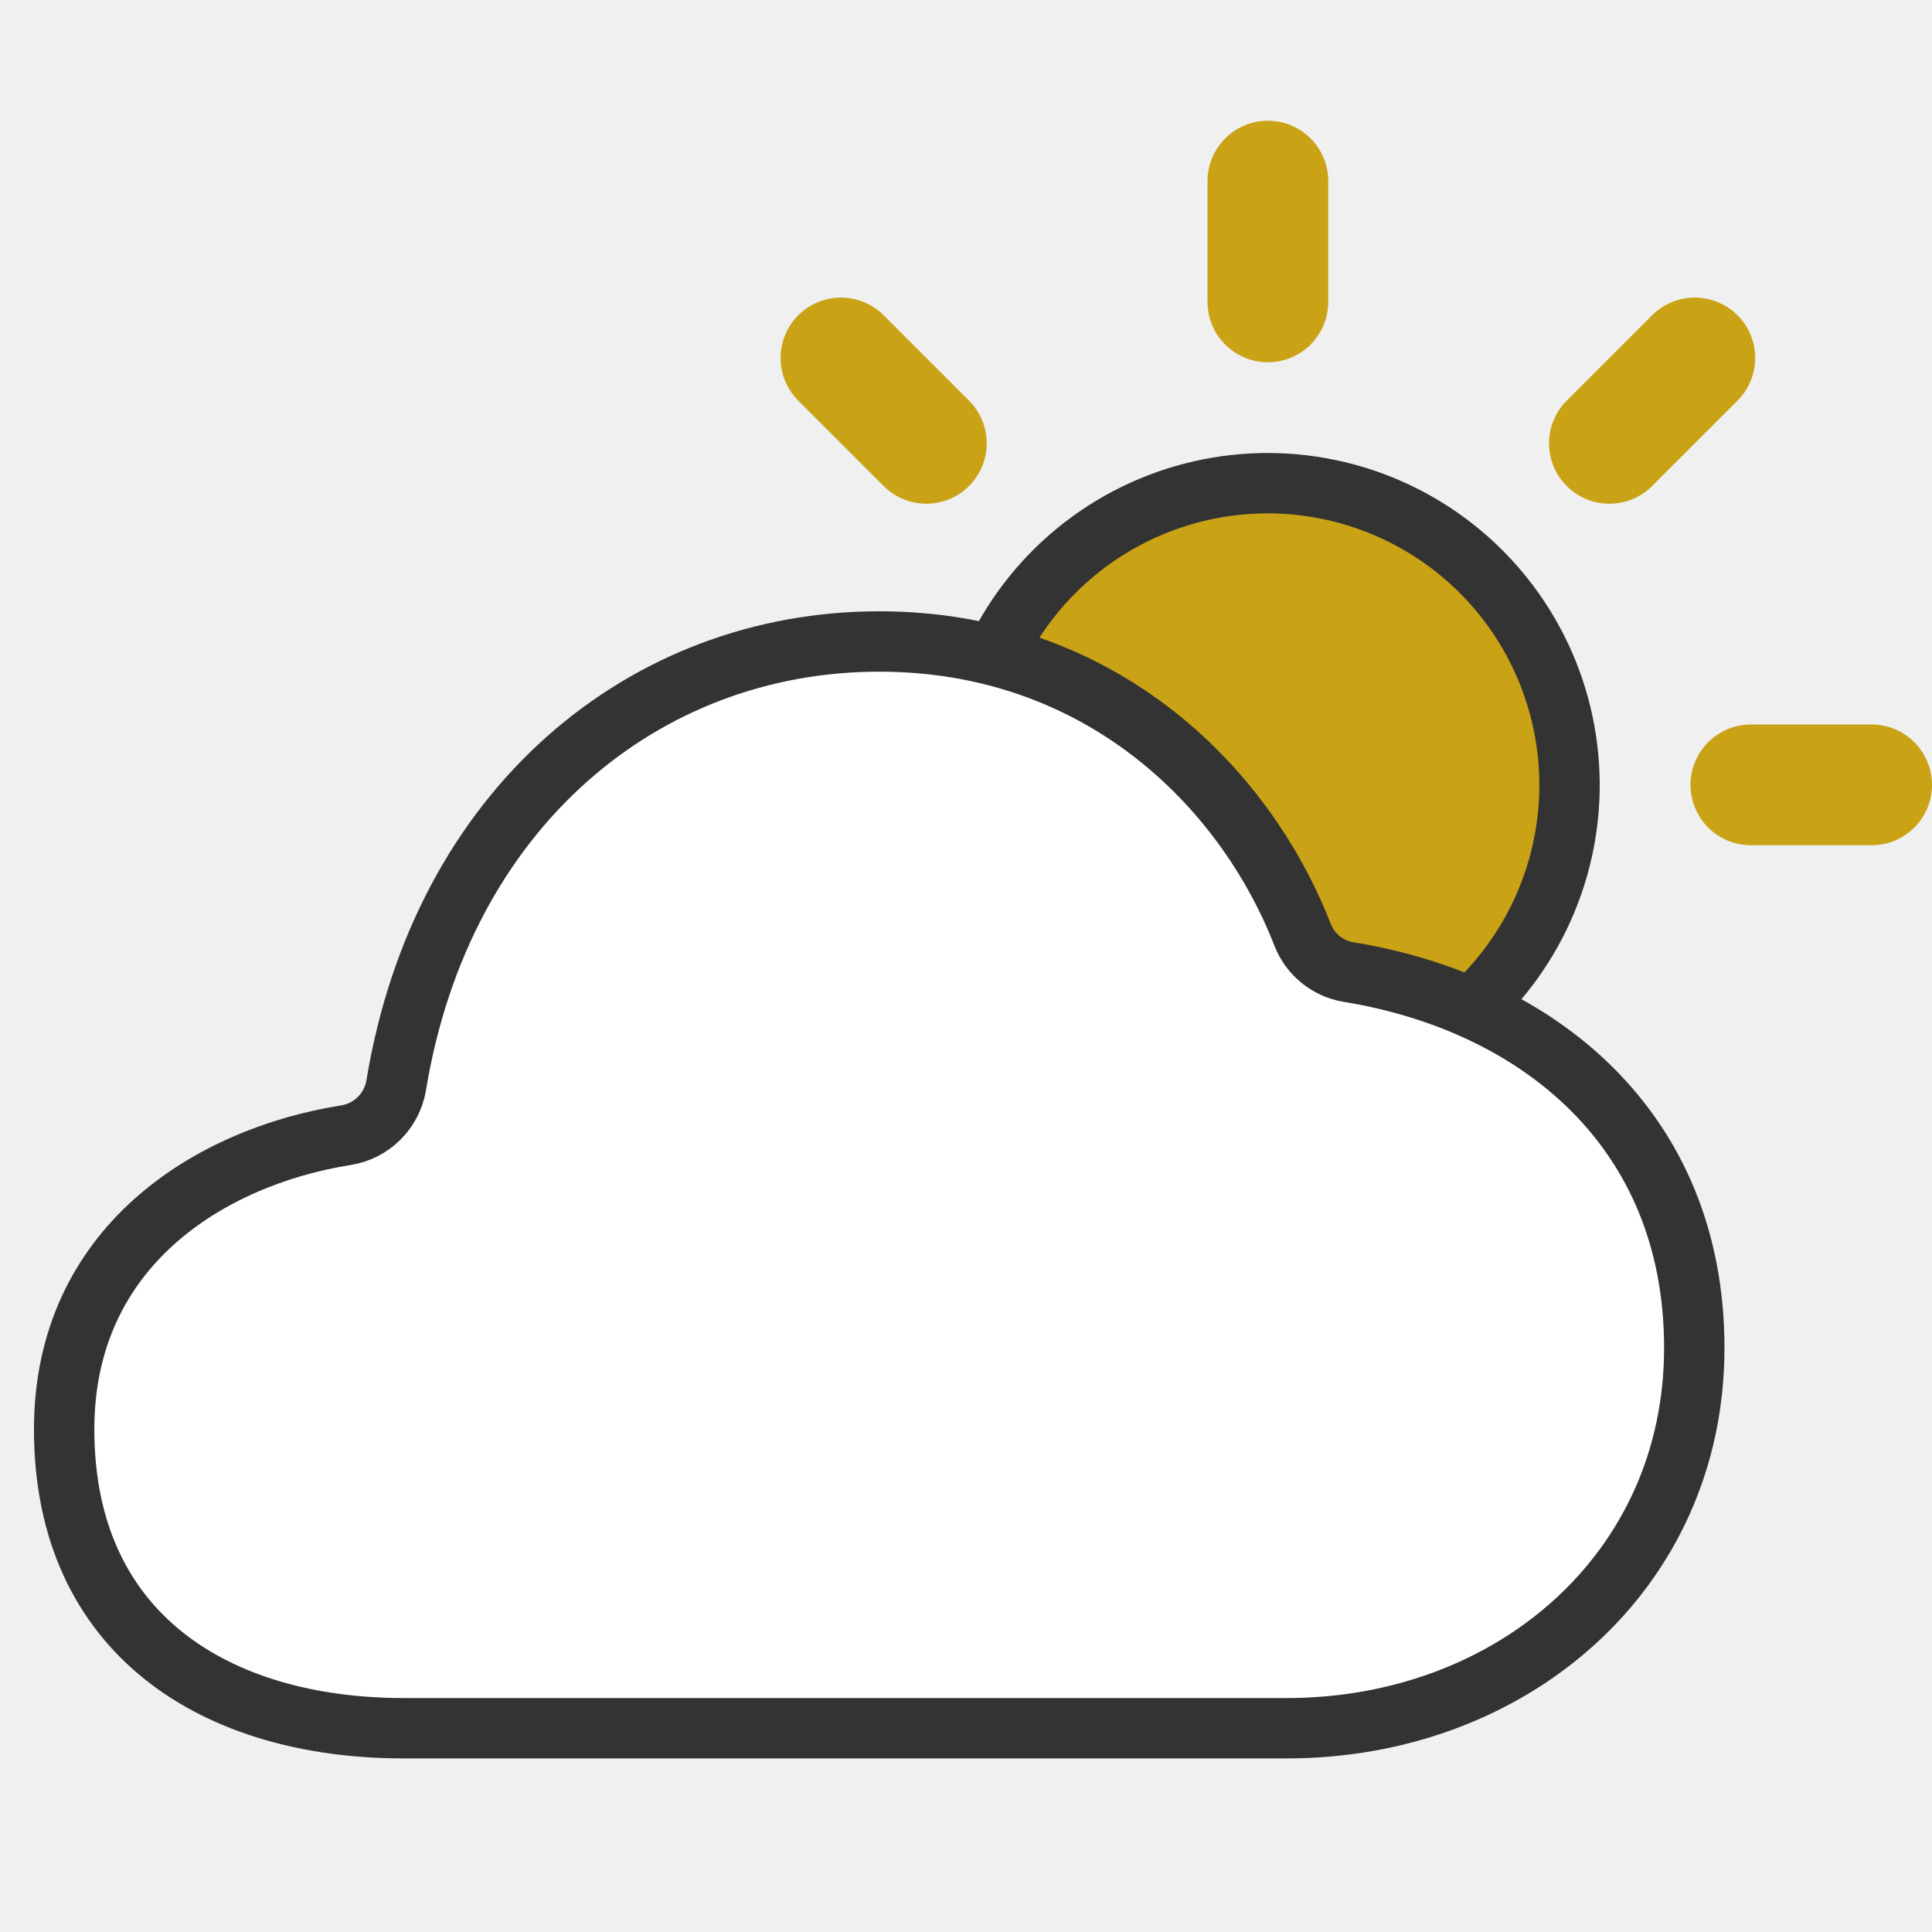
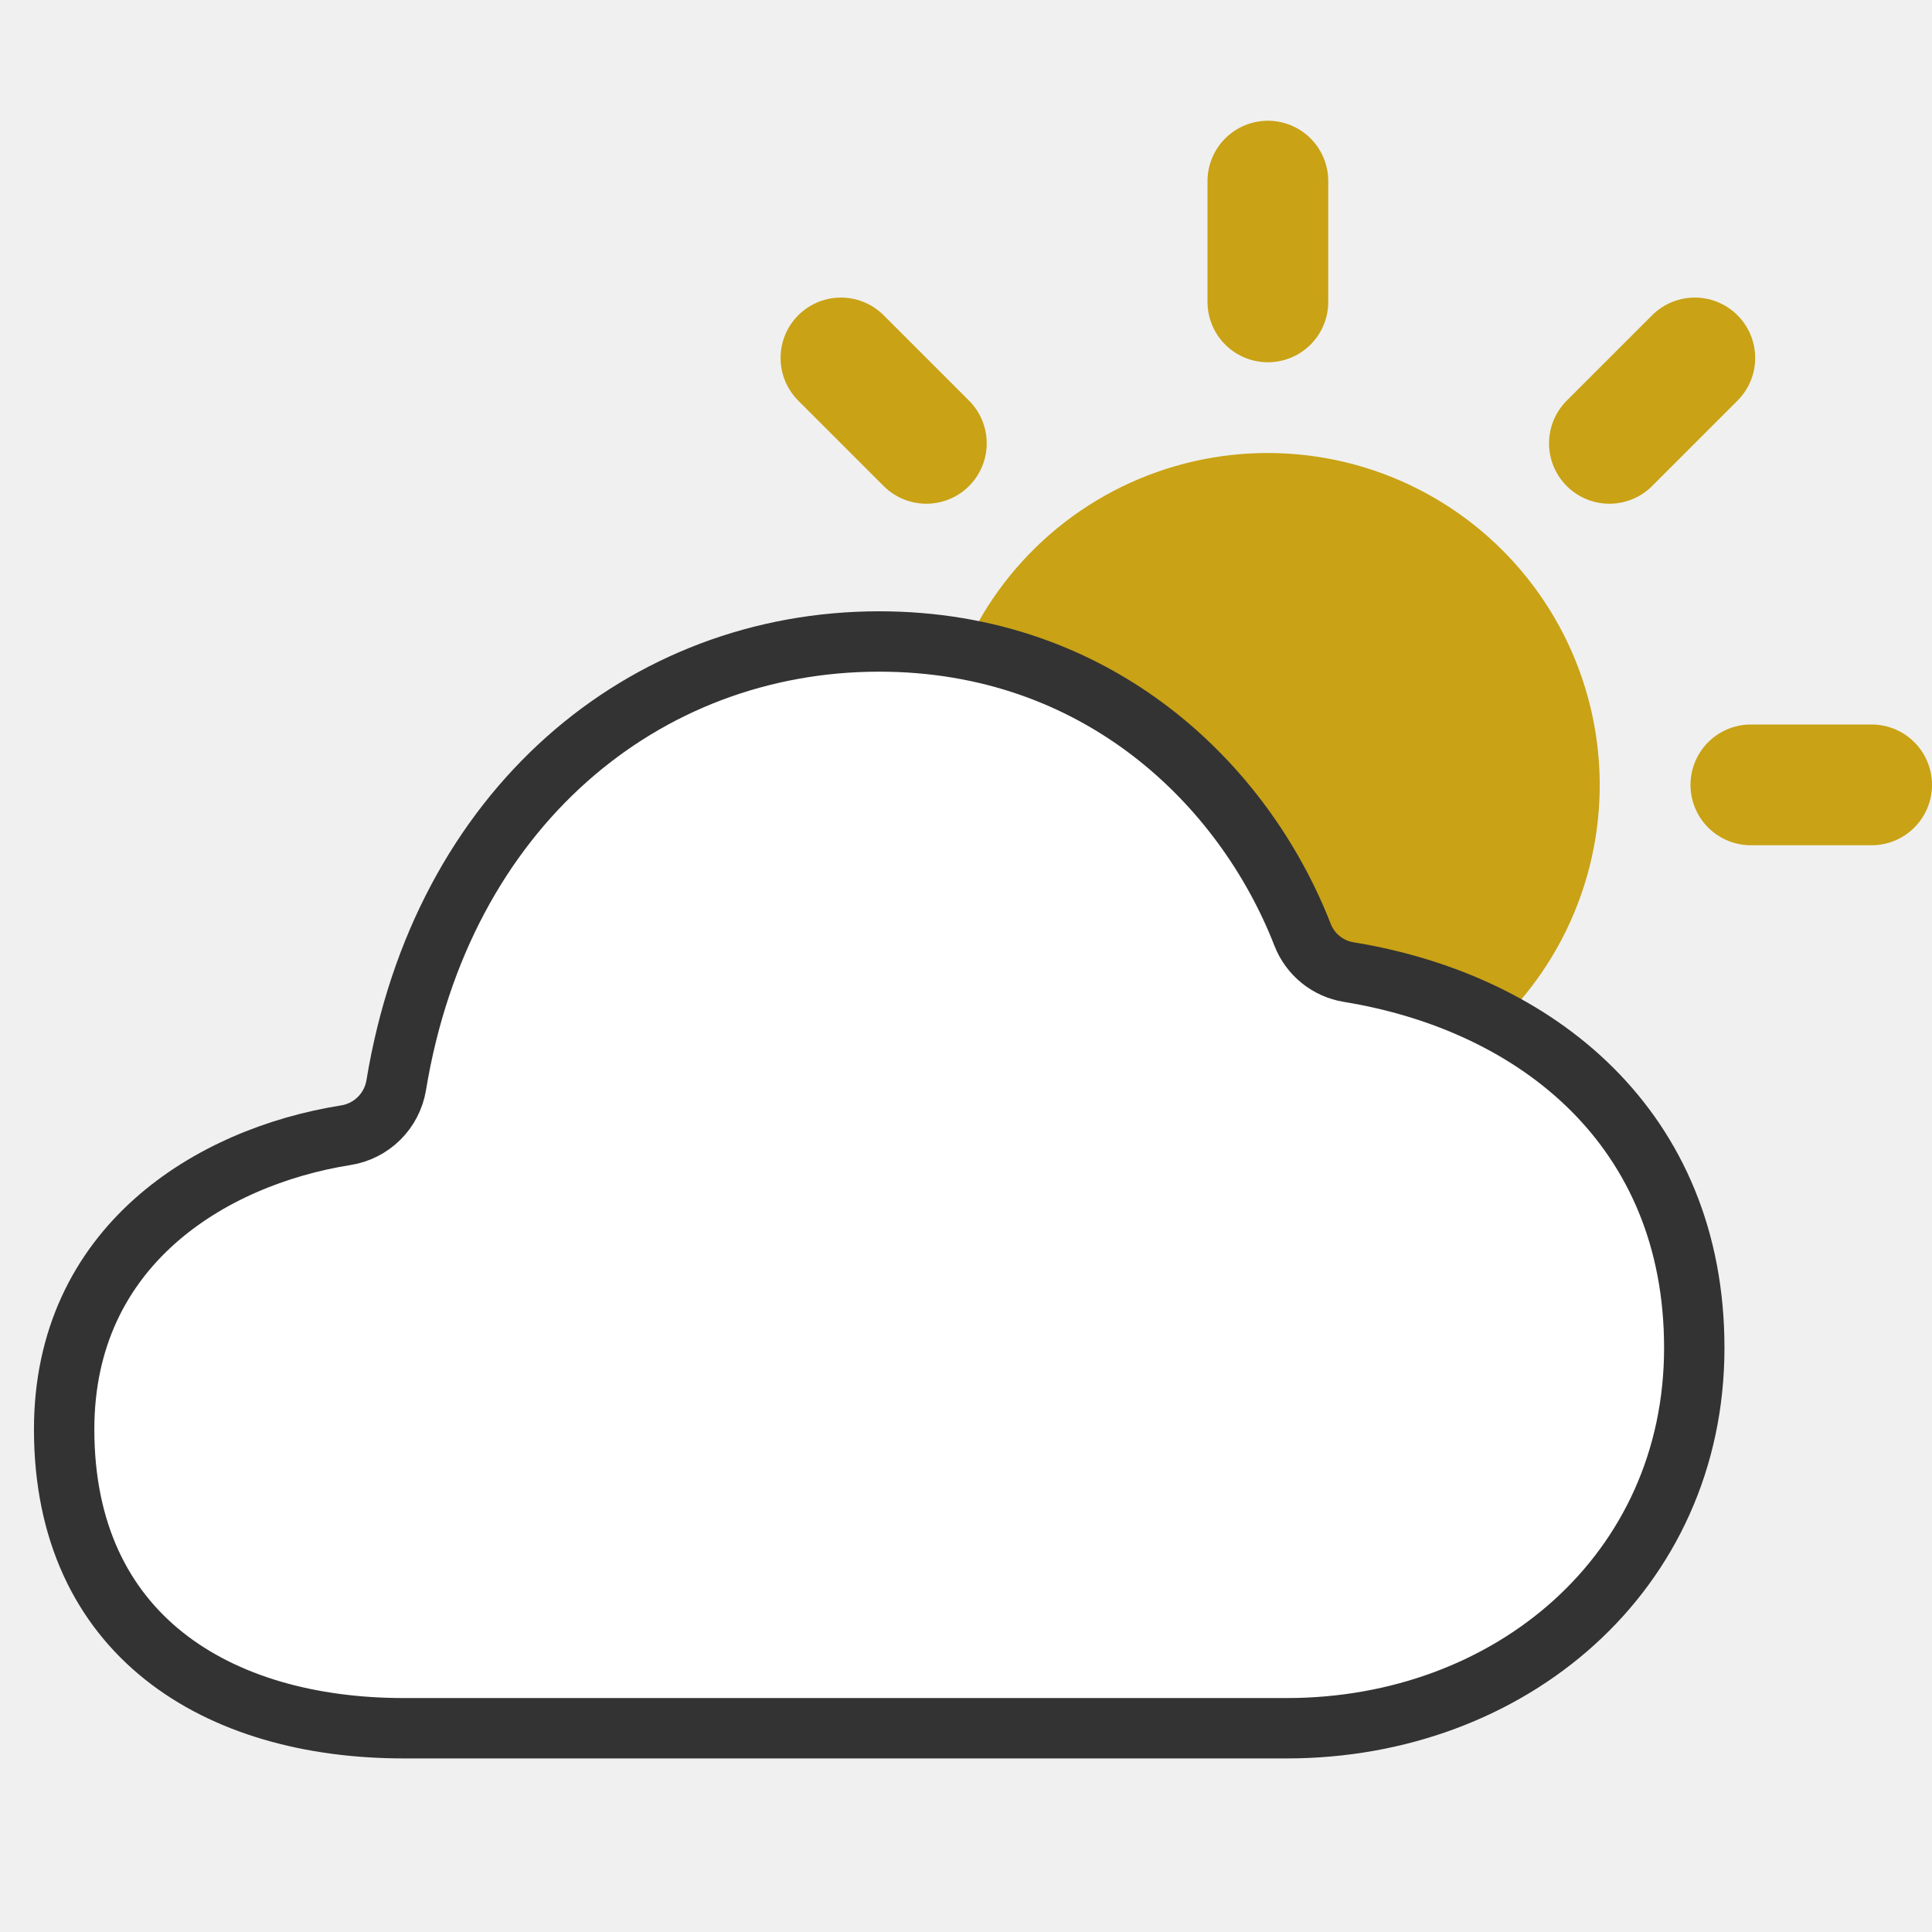
<svg xmlns="http://www.w3.org/2000/svg" width="512" height="512" viewBox="0 0 512 512" fill="none">
  <path d="M384.8 271.4C394.581 263.857 402.482 254.151 407.885 243.043C413.288 231.935 416.045 219.727 415.94 207.376C415.836 195.024 412.873 182.865 407.284 171.85C401.694 160.835 393.63 151.264 383.723 143.887C373.816 136.51 362.335 131.527 350.18 129.329C338.026 127.13 325.527 127.777 313.664 131.217C301.8 134.657 290.895 140.797 281.801 149.156C272.708 157.516 265.674 167.867 261.25 179.4" fill="#C9A215" />
-   <path d="M384.8 271.4C394.581 263.857 402.482 254.151 407.885 243.043C413.288 231.935 416.045 219.727 415.94 207.376C415.836 195.024 412.873 182.865 407.284 171.85C401.694 160.835 393.63 151.264 383.723 143.887C373.816 136.51 362.335 131.527 350.18 129.329C338.026 127.13 325.527 127.777 313.664 131.217C301.8 134.657 290.895 140.797 281.801 149.156C272.708 157.516 265.674 167.867 261.25 179.4" stroke="#333333" stroke-width="16" stroke-linecap="round" stroke-linejoin="round" />
+   <path d="M384.8 271.4C394.581 263.857 402.482 254.151 407.885 243.043C413.288 231.935 416.045 219.727 415.94 207.376C415.836 195.024 412.873 182.865 407.284 171.85C401.694 160.835 393.63 151.264 383.723 143.887C373.816 136.51 362.335 131.527 350.18 129.329C338.026 127.13 325.527 127.777 313.664 131.217C301.8 134.657 290.895 140.797 281.801 149.156C272.708 157.516 265.674 167.867 261.25 179.4" stroke="#C9A215" stroke-width="16" stroke-linecap="round" stroke-linejoin="round" />
  <path d="M464 208H496" stroke="#C9A215" stroke-width="32" stroke-linecap="round" stroke-linejoin="round" />
  <path d="M336 48V80" stroke="#C9A215" stroke-width="32" stroke-linecap="round" stroke-linejoin="round" />
  <path d="M222.86 94.86L245.49 117.49" stroke="#C9A215" stroke-width="32" stroke-linecap="round" stroke-linejoin="round" />
  <path d="M449.14 94.86L426.51 117.49" stroke="#C9A215" stroke-width="32" stroke-linecap="round" stroke-linejoin="round" />
  <path d="M91.61 300.85C94.952 300.332 98.046 298.772 100.45 296.393C102.854 294.014 104.446 290.937 105 287.6C117.09 214.17 170.63 170 233 170C290.93 170 329.62 207.75 345.2 247.74C346.201 250.303 347.853 252.561 349.992 254.292C352.131 256.023 354.684 257.166 357.4 257.61C407.4 265.76 449 299.15 449 357.2C449 416.6 400.4 458 341 458H107C57.5 458 17 433.3 17 378.8C17 330.33 55.67 306.58 91.61 300.85Z" fill="white" stroke="#333333" stroke-width="16" stroke-linejoin="round" />
</svg>
